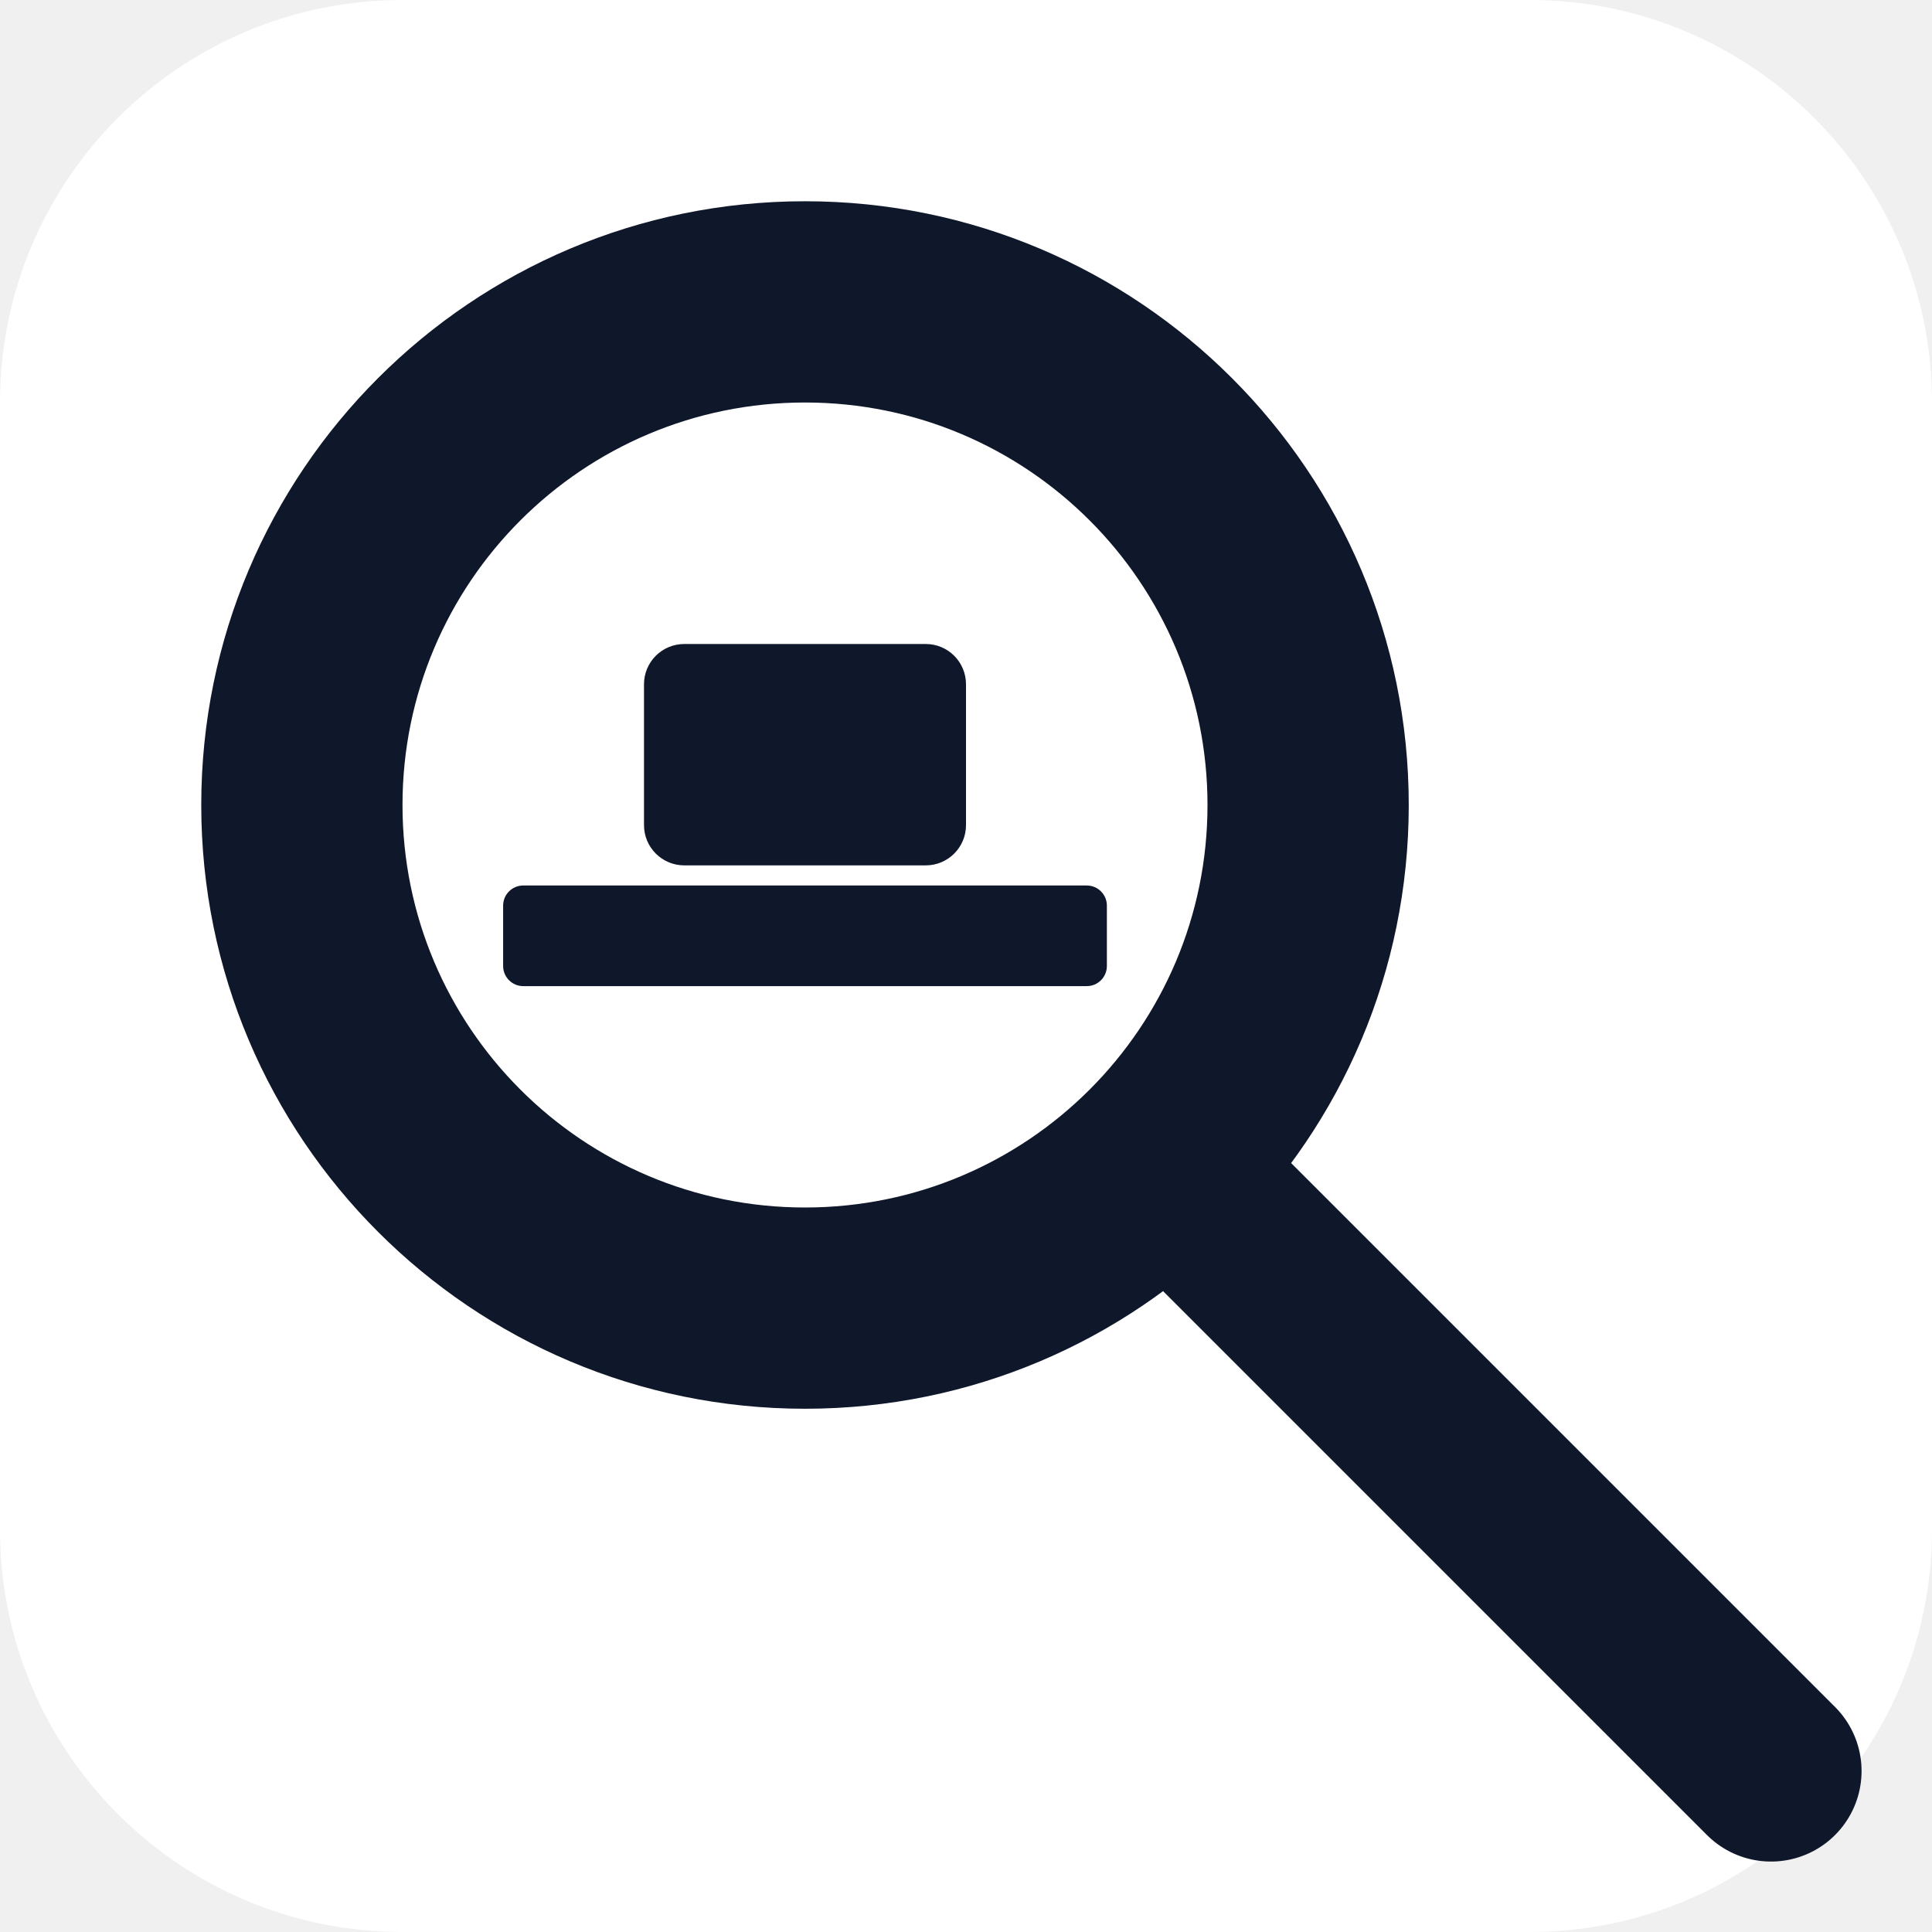
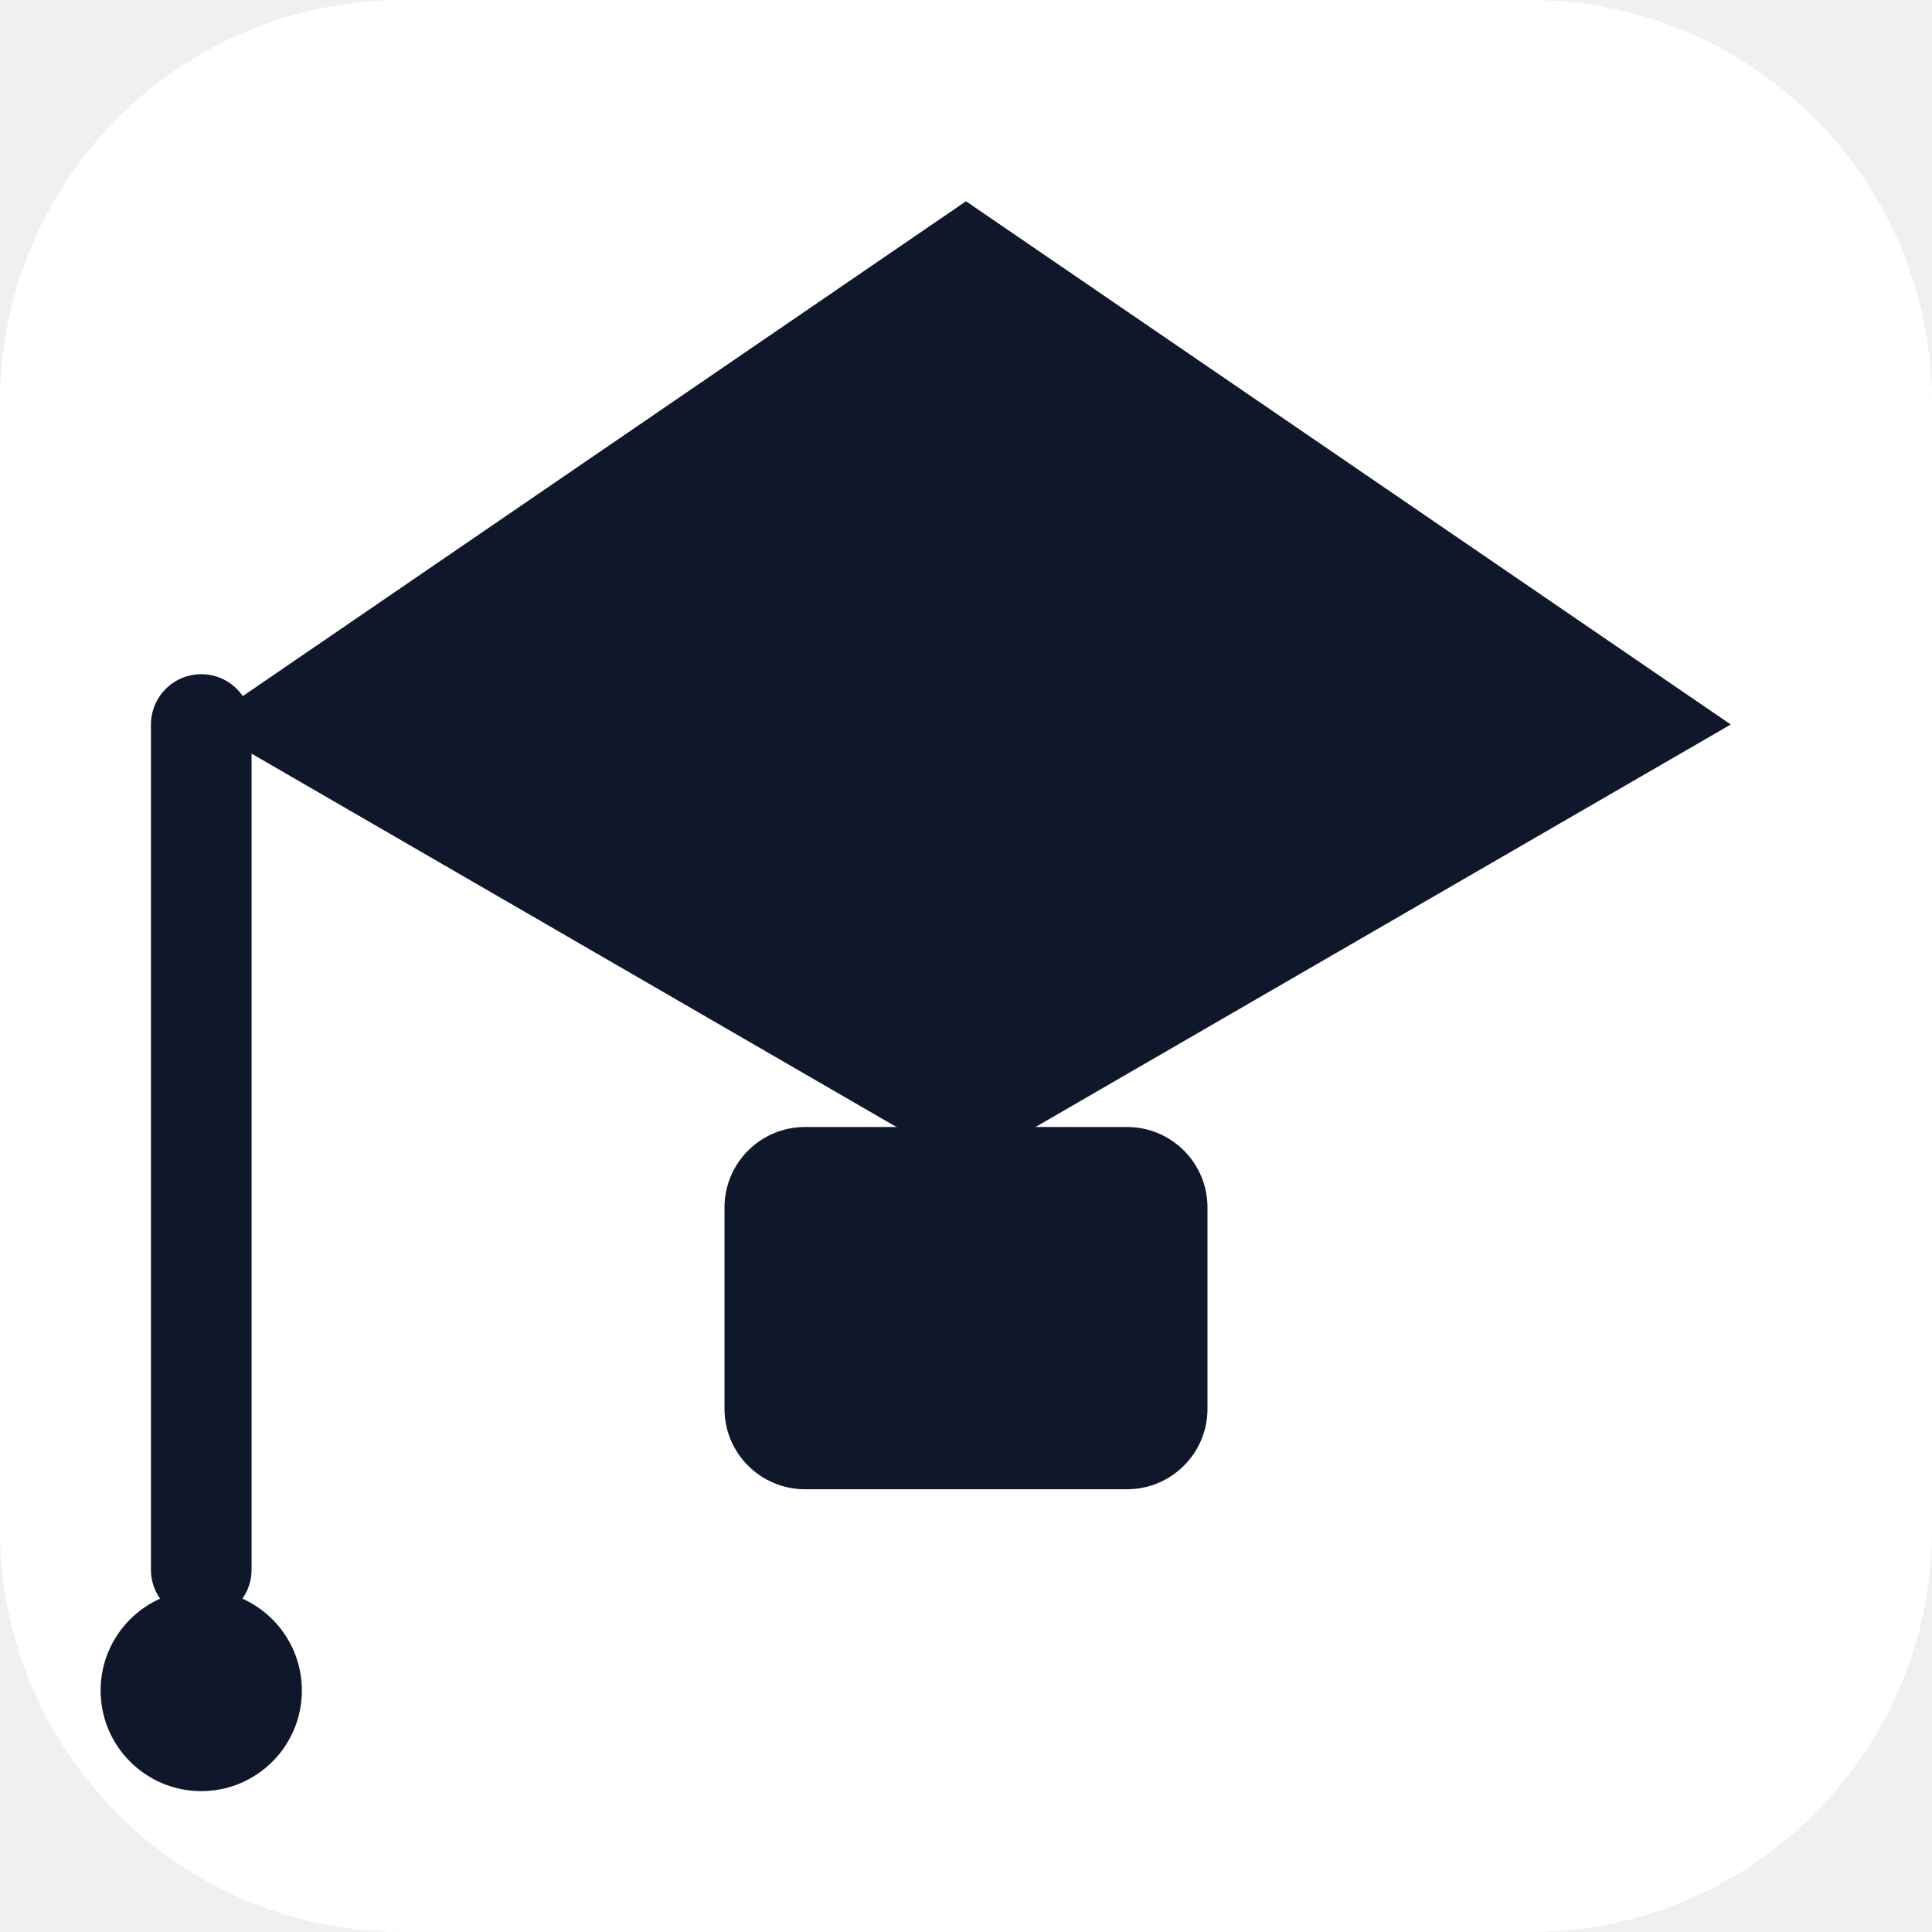
<svg xmlns="http://www.w3.org/2000/svg" viewBox="0 0 48 48">
  <rect width="48" height="48" rx="10" fill="white" />
-   <path fill-rule="evenodd" fill="#0F172A" d="M5 20 A15 15 0 0 0 35 20 A15 15 0 0 0 5 20 Z        M10 20 A10 10 0 0 0 30 20 A10 10 0 0 0 10 20 Z" />
-   <line x1="29" y1="29" x2="44" y2="44" stroke="#0F172A" stroke-width="4.5" stroke-linecap="round" />
-   <rect x="16" y="16" width="8" height="5.5" rx="1" fill="#0F172A" />
-   <rect x="12.5" y="22" width="15" height="2.5" rx="0.5" fill="#0F172A" />
+   <polygon points="24,5 43,18 24,29 5,18" fill="#0F172A" />
+   <rect x="18" y="28" width="12" height="9" rx="2" fill="#0F172A" />
+   <line x1="5" y1="18" x2="5" y2="39" stroke="#0F172A" stroke-width="2.5" stroke-linecap="round" />
+   <circle cx="5" cy="42" r="2.5" fill="#0F172A" />
</svg>
